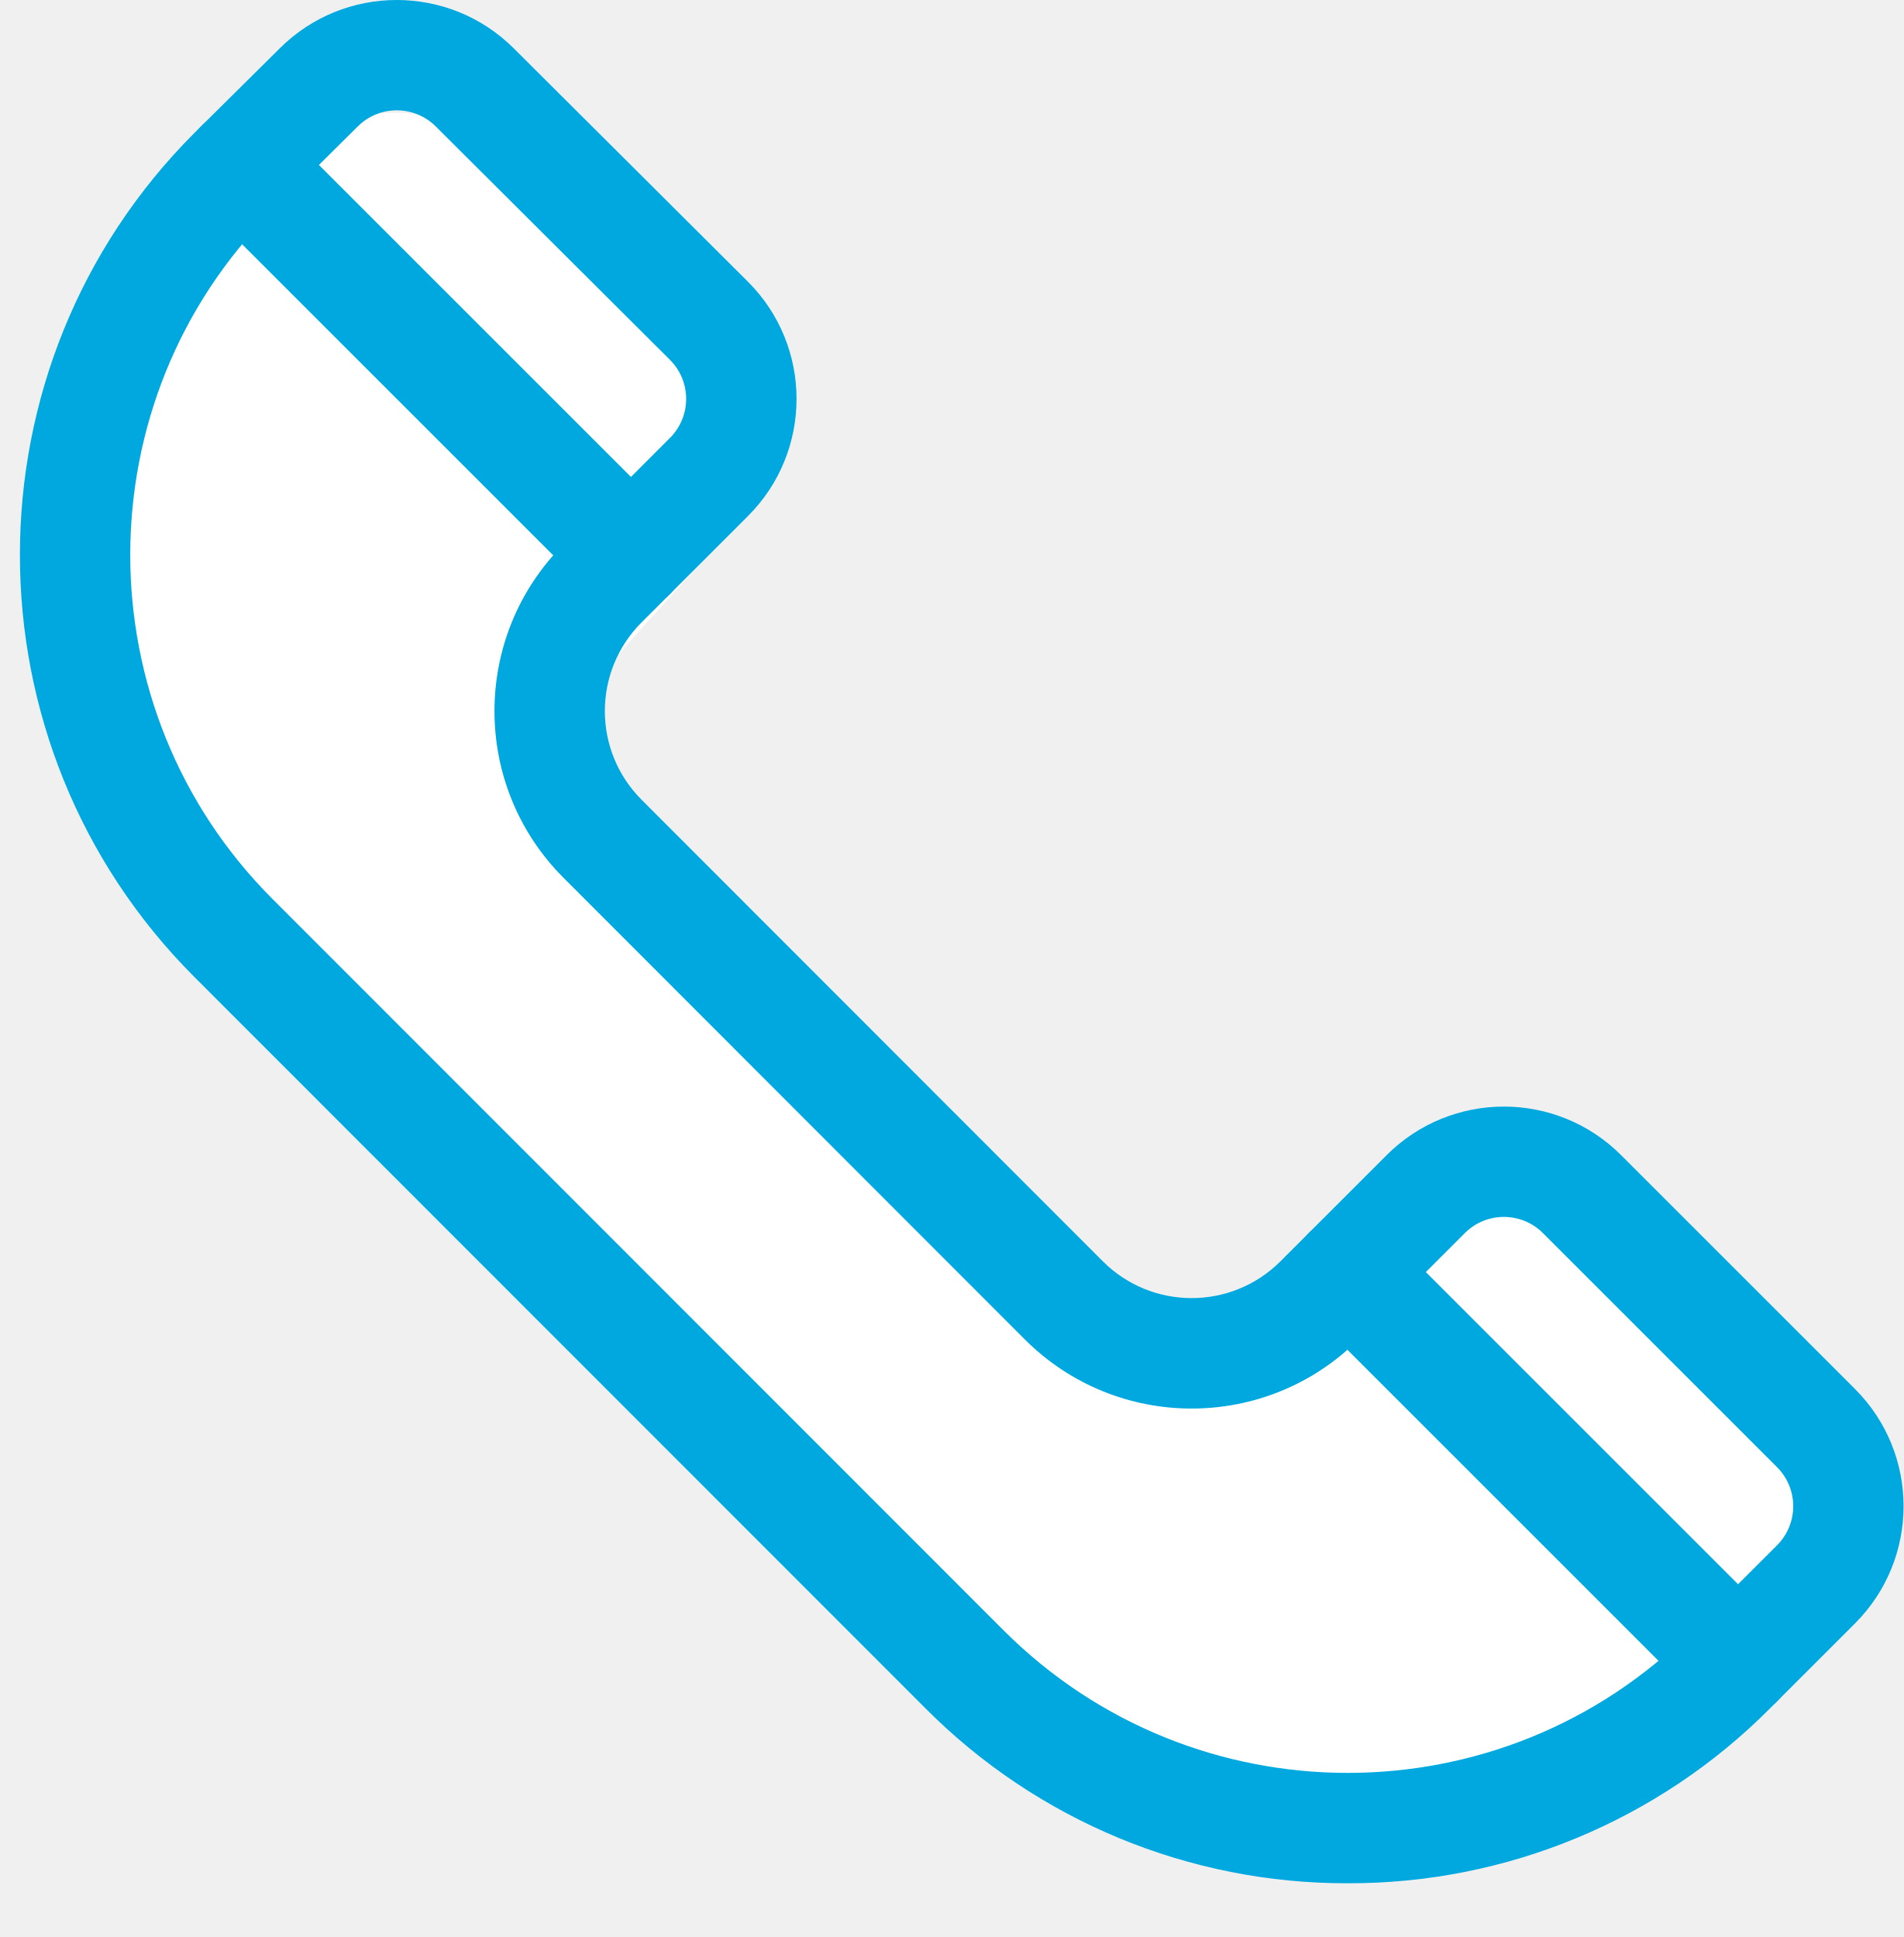
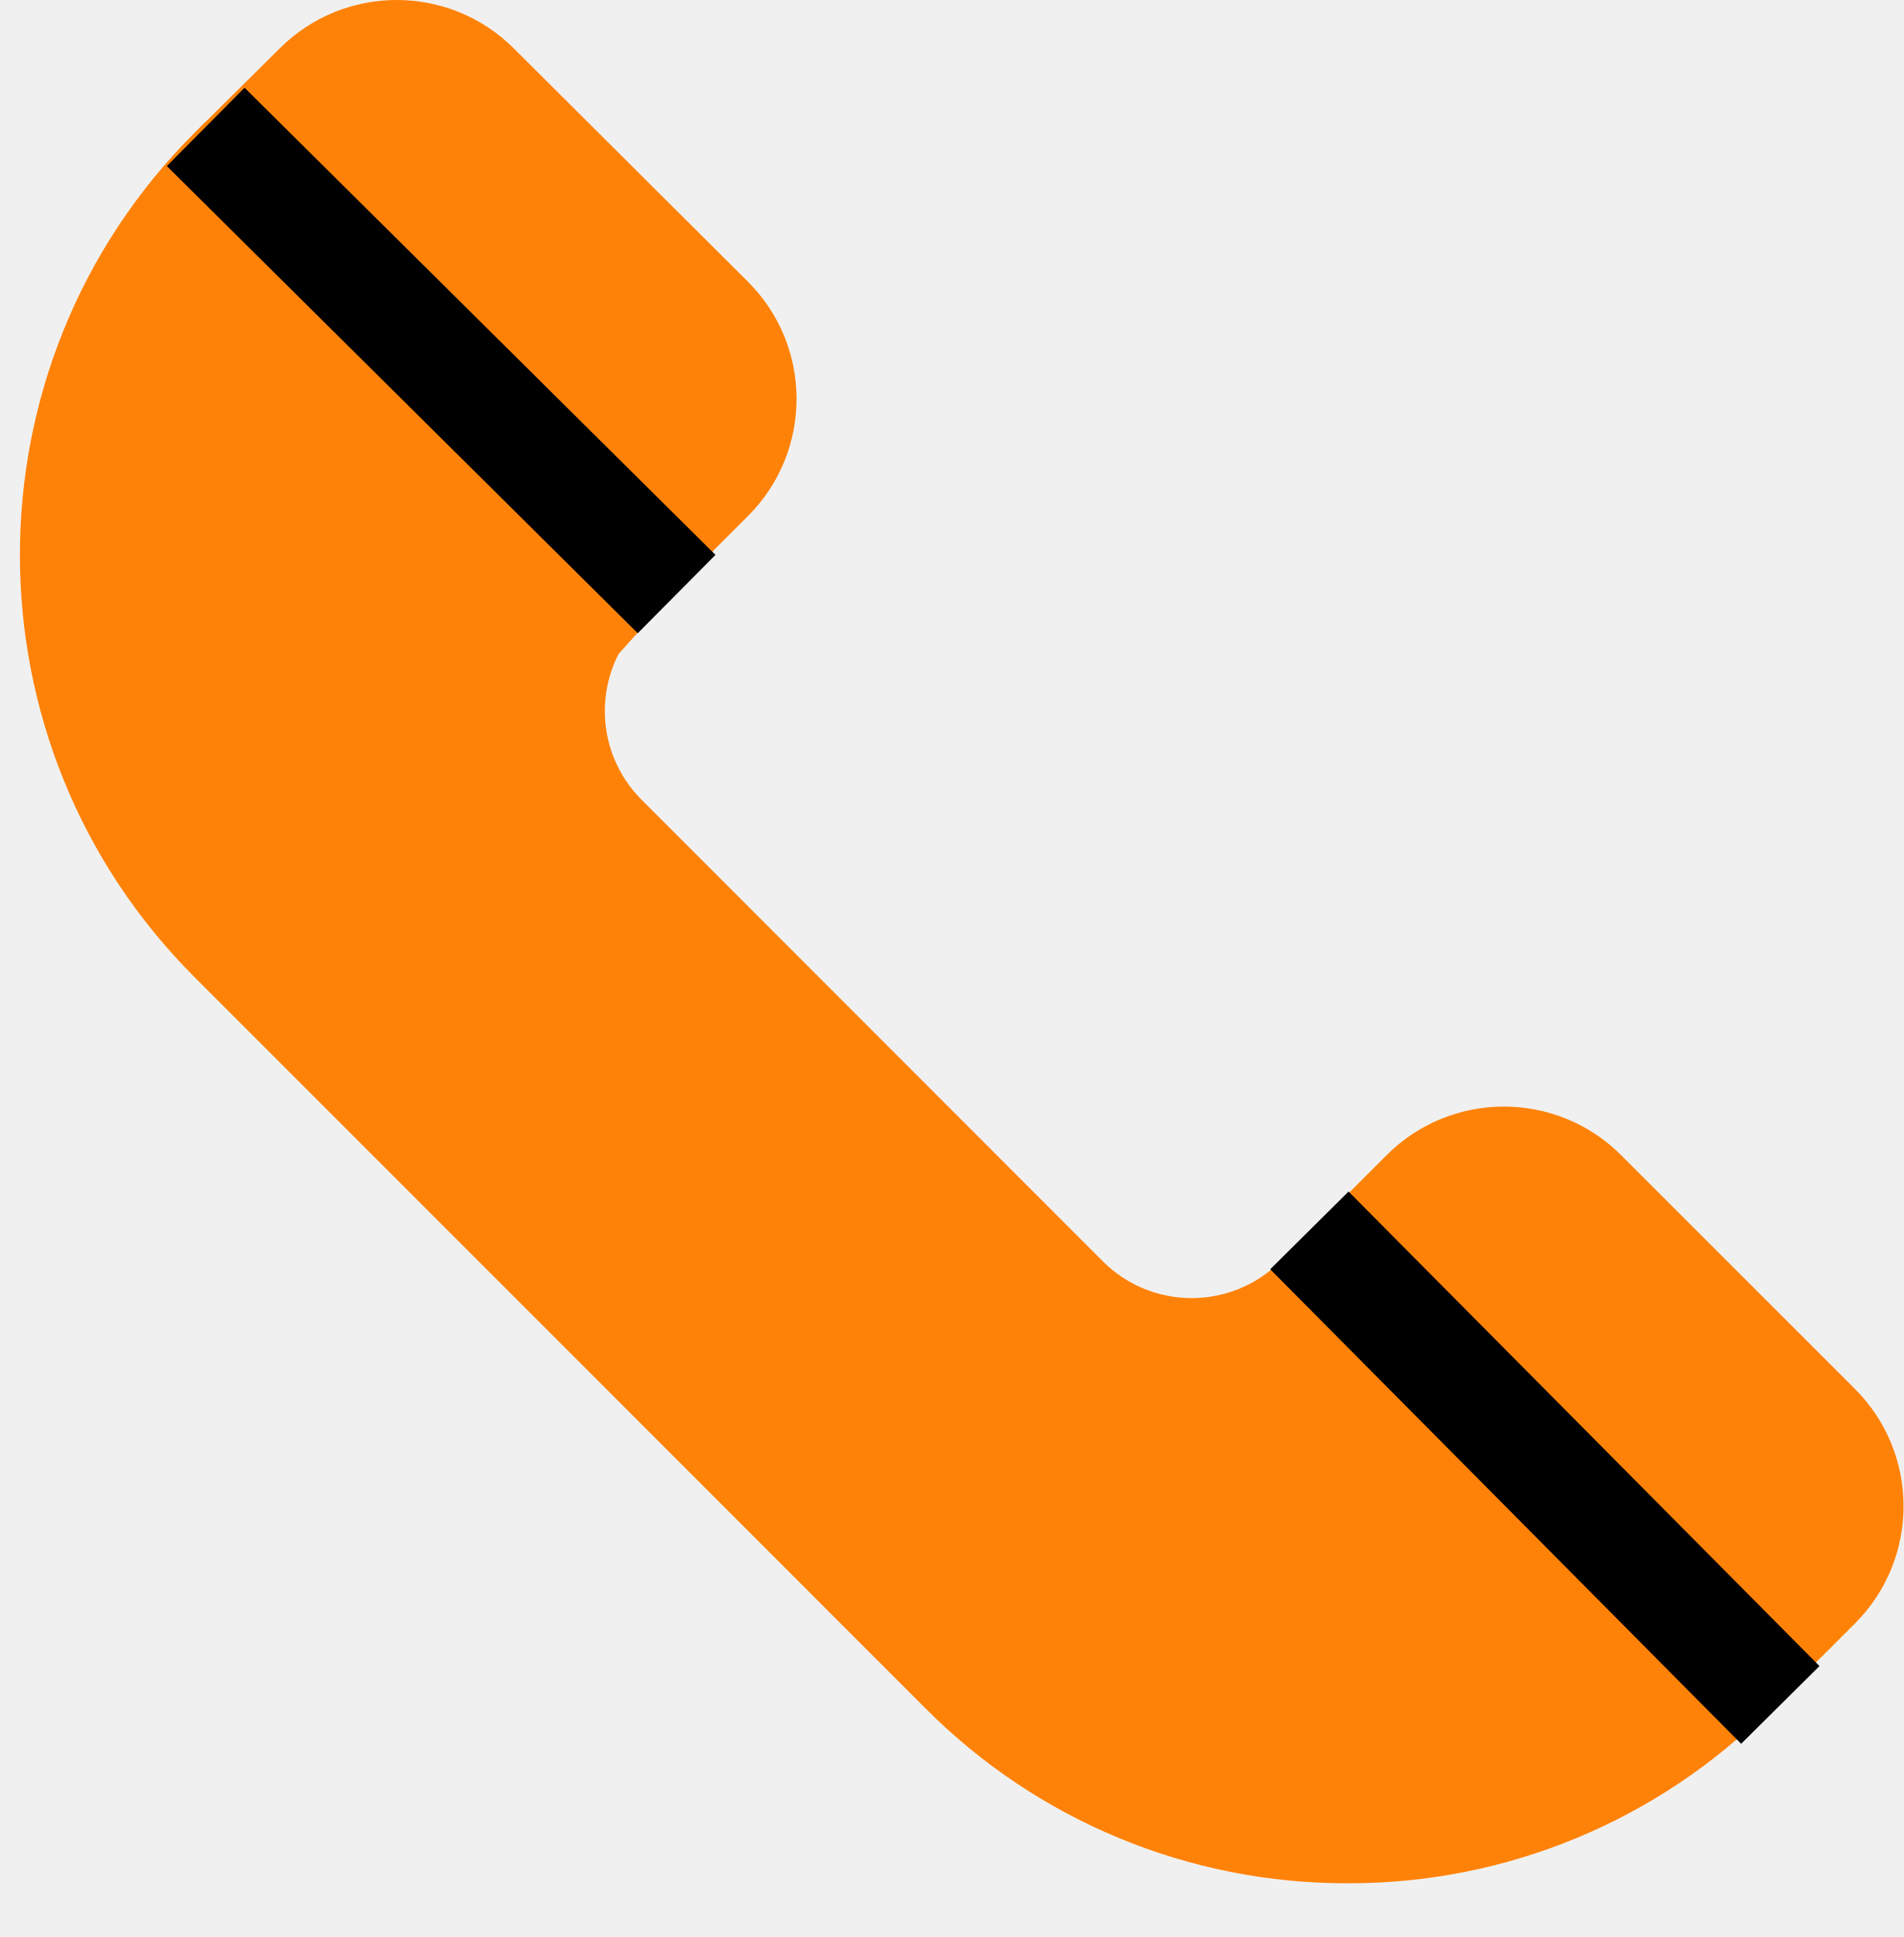
<svg xmlns="http://www.w3.org/2000/svg" width="517.412" height="526.591" viewBox="0 0 517.412 526.591">
  <g id="Grupo_1" data-name="Grupo 1" transform="translate(-200.589 -123)">
-     <ellipse id="Elipse_2" data-name="Elipse 2" cx="73.5" cy="69" rx="73.5" ry="69" transform="matrix(0.53, 0.848, -0.848, 0.53, 582.158, 451.799)" fill="#fff" />
-     <ellipse id="Elipse_1" data-name="Elipse 1" cx="70" cy="43.5" rx="70" ry="43.5" transform="translate(231.767 229.535) rotate(21)" fill="#fff" />
-     <rect id="Rectángulo_1" data-name="Rectángulo 1" width="134" height="157" rx="40" transform="translate(421.448 242.228) rotate(132)" fill="#fff" />
-     <rect id="Rectángulo_2" data-name="Rectángulo 2" width="134" height="144" rx="30" transform="translate(717.842 523.177) rotate(132)" fill="#fff" />
-     <rect id="Rectángulo_3" data-name="Rectángulo 3" width="406" height="82" transform="translate(279.449 268.466) rotate(45)" fill="#fff" />
+     <ellipse id="Elipse_2" data-name="Elipse 2" cx="73.5" cy="69" rx="73.5" ry="69" transform="matrix(0.53, 0.848, -0.848, 0.53, 582.158, 451.799)" fill="#ff8208" />
+     <ellipse id="Elipse_1" data-name="Elipse 1" cx="70" cy="43.5" rx="70" ry="43.5" transform="translate(231.767 229.535) rotate(21)" fill="#ff8208" />
+     <rect id="Rectángulo_1" data-name="Rectángulo 1" width="144" height="157" rx="40" transform="translate(428.139 234.797) rotate(132)" fill="#ff8208" />
+     <rect id="Rectángulo_2" data-name="Rectángulo 2" width="134" height="144" rx="30" transform="translate(717.842 523.177) rotate(132)" fill="#ff8208" />
+     <rect id="Rectángulo_3" data-name="Rectángulo 3" width="406" height="82" transform="translate(279.449 268.466) rotate(45)" fill="#ff8208" />
    <g id="telefono" transform="translate(206 122.989)">
      <g id="Grupo_1-2" data-name="Grupo 1">
-         <path id="Trazado_1" data-name="Trazado 1" d="M467.013,466.922a14.947,14.947,0,0,1-10.608-4.395L350.319,356.441a15,15,0,1,1,21.217-21.217L477.622,441.31a15,15,0,0,1-10.609,25.612Z" fill="#00a8e0" />
-         <path id="Trazado_2" data-name="Trazado 2" d="M166.086,165.89a14.951,14.951,0,0,1-10.608-4.394L49.391,55.409A15,15,0,1,1,70.608,34.192L176.694,140.278a15,15,0,0,1-10.608,25.612Z" fill="#00a8e0" />
+         <path id="Trazado_1" data-name="Trazado 1" d="M467.013,466.922a14.947,14.947,0,0,1-10.608-4.395L350.319,356.441a15,15,0,1,1,21.217-21.217L477.622,441.31a15,15,0,0,1-10.609,25.612Z" fill="#ff8208" />
+         <path id="Trazado_2" data-name="Trazado 2" d="M166.086,165.89a14.951,14.951,0,0,1-10.608-4.394L49.391,55.409A15,15,0,1,1,70.608,34.192L176.694,140.278a15,15,0,0,1-10.608,25.612Z" fill="#ff8208" />
      </g>
-       <path id="Trazado_3" data-name="Trazado 3" d="M360.928,511.994a161.237,161.237,0,0,1-114.766-47.538L47.46,265.65c-63.28-63.279-63.28-166.246,0-229.529L70.655,13.129a45.046,45.046,0,0,1,63.6.046L197.9,76.61a45.007,45.007,0,0,1,.017,63.668L168.98,169.21a34.1,34.1,0,0,0,0,48.222L294.387,342.945a34.14,34.14,0,0,0,48.217-.005l28.932-28.932a45.06,45.06,0,0,1,63.652,0L498.84,377.66a45.06,45.06,0,0,1,0,63.651l-23.147,23.146a161.24,161.24,0,0,1-114.765,47.537ZM102.428,30.008a14.947,14.947,0,0,0-10.6,4.385L68.634,57.384C17.1,108.922,17.1,192.853,68.68,244.435l198.7,198.807a132.3,132.3,0,0,0,187.1,0L477.626,420.1a15.021,15.021,0,0,0,0-21.217l-63.652-63.652a15.021,15.021,0,0,0-21.218,0l-28.932,28.932a64.1,64.1,0,0,1-90.656,0h0l-125.4-125.508a64.1,64.1,0,0,1,0-90.652L176.7,119.06a15,15,0,0,0,0-21.217L113.06,34.408A15,15,0,0,0,102.428,30.008Z" fill="#00a8e0" />
+       <path id="Trazado_3" data-name="Trazado 3" d="M360.928,511.994a161.237,161.237,0,0,1-114.766-47.538L47.46,265.65c-63.28-63.279-63.28-166.246,0-229.529L70.655,13.129a45.046,45.046,0,0,1,63.6.046L197.9,76.61a45.007,45.007,0,0,1,.017,63.668L168.98,169.21a34.1,34.1,0,0,0,0,48.222L294.387,342.945a34.14,34.14,0,0,0,48.217-.005l28.932-28.932a45.06,45.06,0,0,1,63.652,0L498.84,377.66a45.06,45.06,0,0,1,0,63.651l-23.147,23.146a161.24,161.24,0,0,1-114.765,47.537ZM102.428,30.008a14.947,14.947,0,0,0-10.6,4.385L68.634,57.384C17.1,108.922,17.1,192.853,68.68,244.435l198.7,198.807a132.3,132.3,0,0,0,187.1,0L477.626,420.1a15.021,15.021,0,0,0,0-21.217l-63.652-63.652a15.021,15.021,0,0,0-21.218,0l-28.932,28.932a64.1,64.1,0,0,1-90.656,0h0l-125.4-125.508a64.1,64.1,0,0,1,0-90.652L176.7,119.06a15,15,0,0,0,0-21.217L113.06,34.408A15,15,0,0,0,102.428,30.008Z" fill="#ff8208" />
    </g>
+     <line id="Línea_1" data-name="Línea 1" x2="128" y2="127" transform="translate(256.5 157.5)" fill="none" stroke="#000" stroke-width="30" />
+     <line id="Línea_2" data-name="Línea 2" x2="128" y2="129" transform="translate(556.5 457.5)" fill="none" stroke="#000" stroke-width="30" />
  </g>
</svg>
